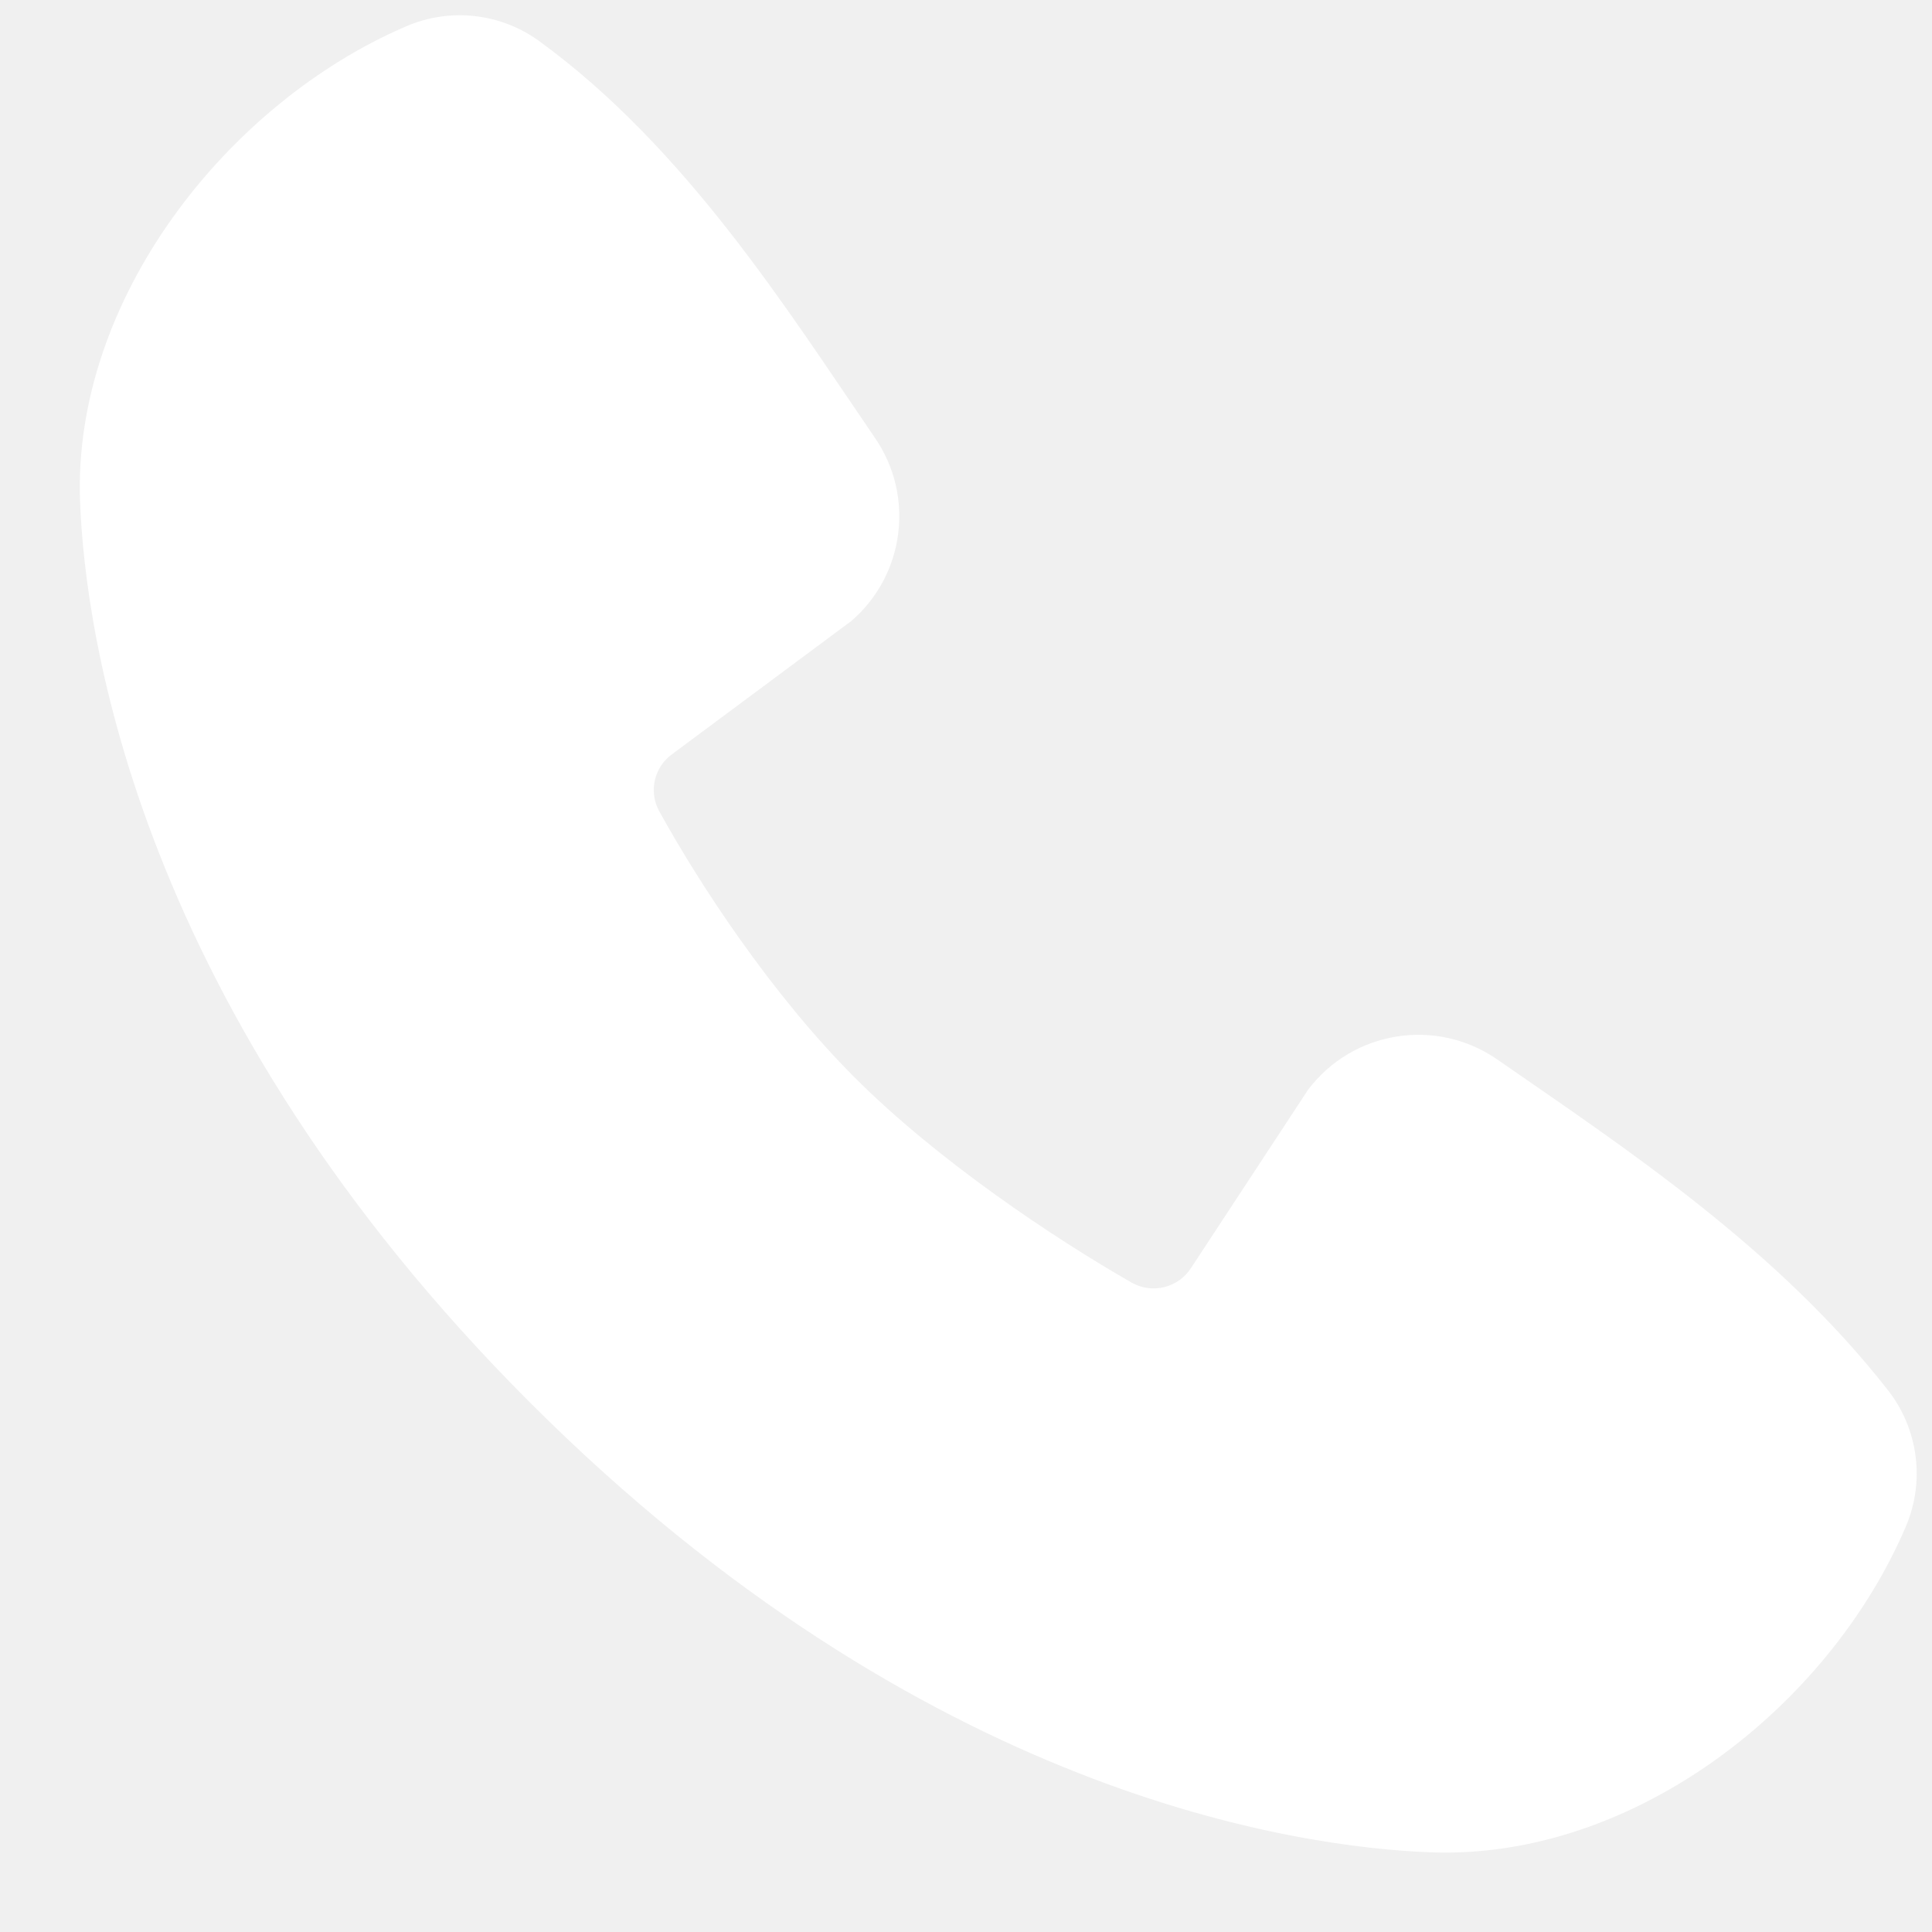
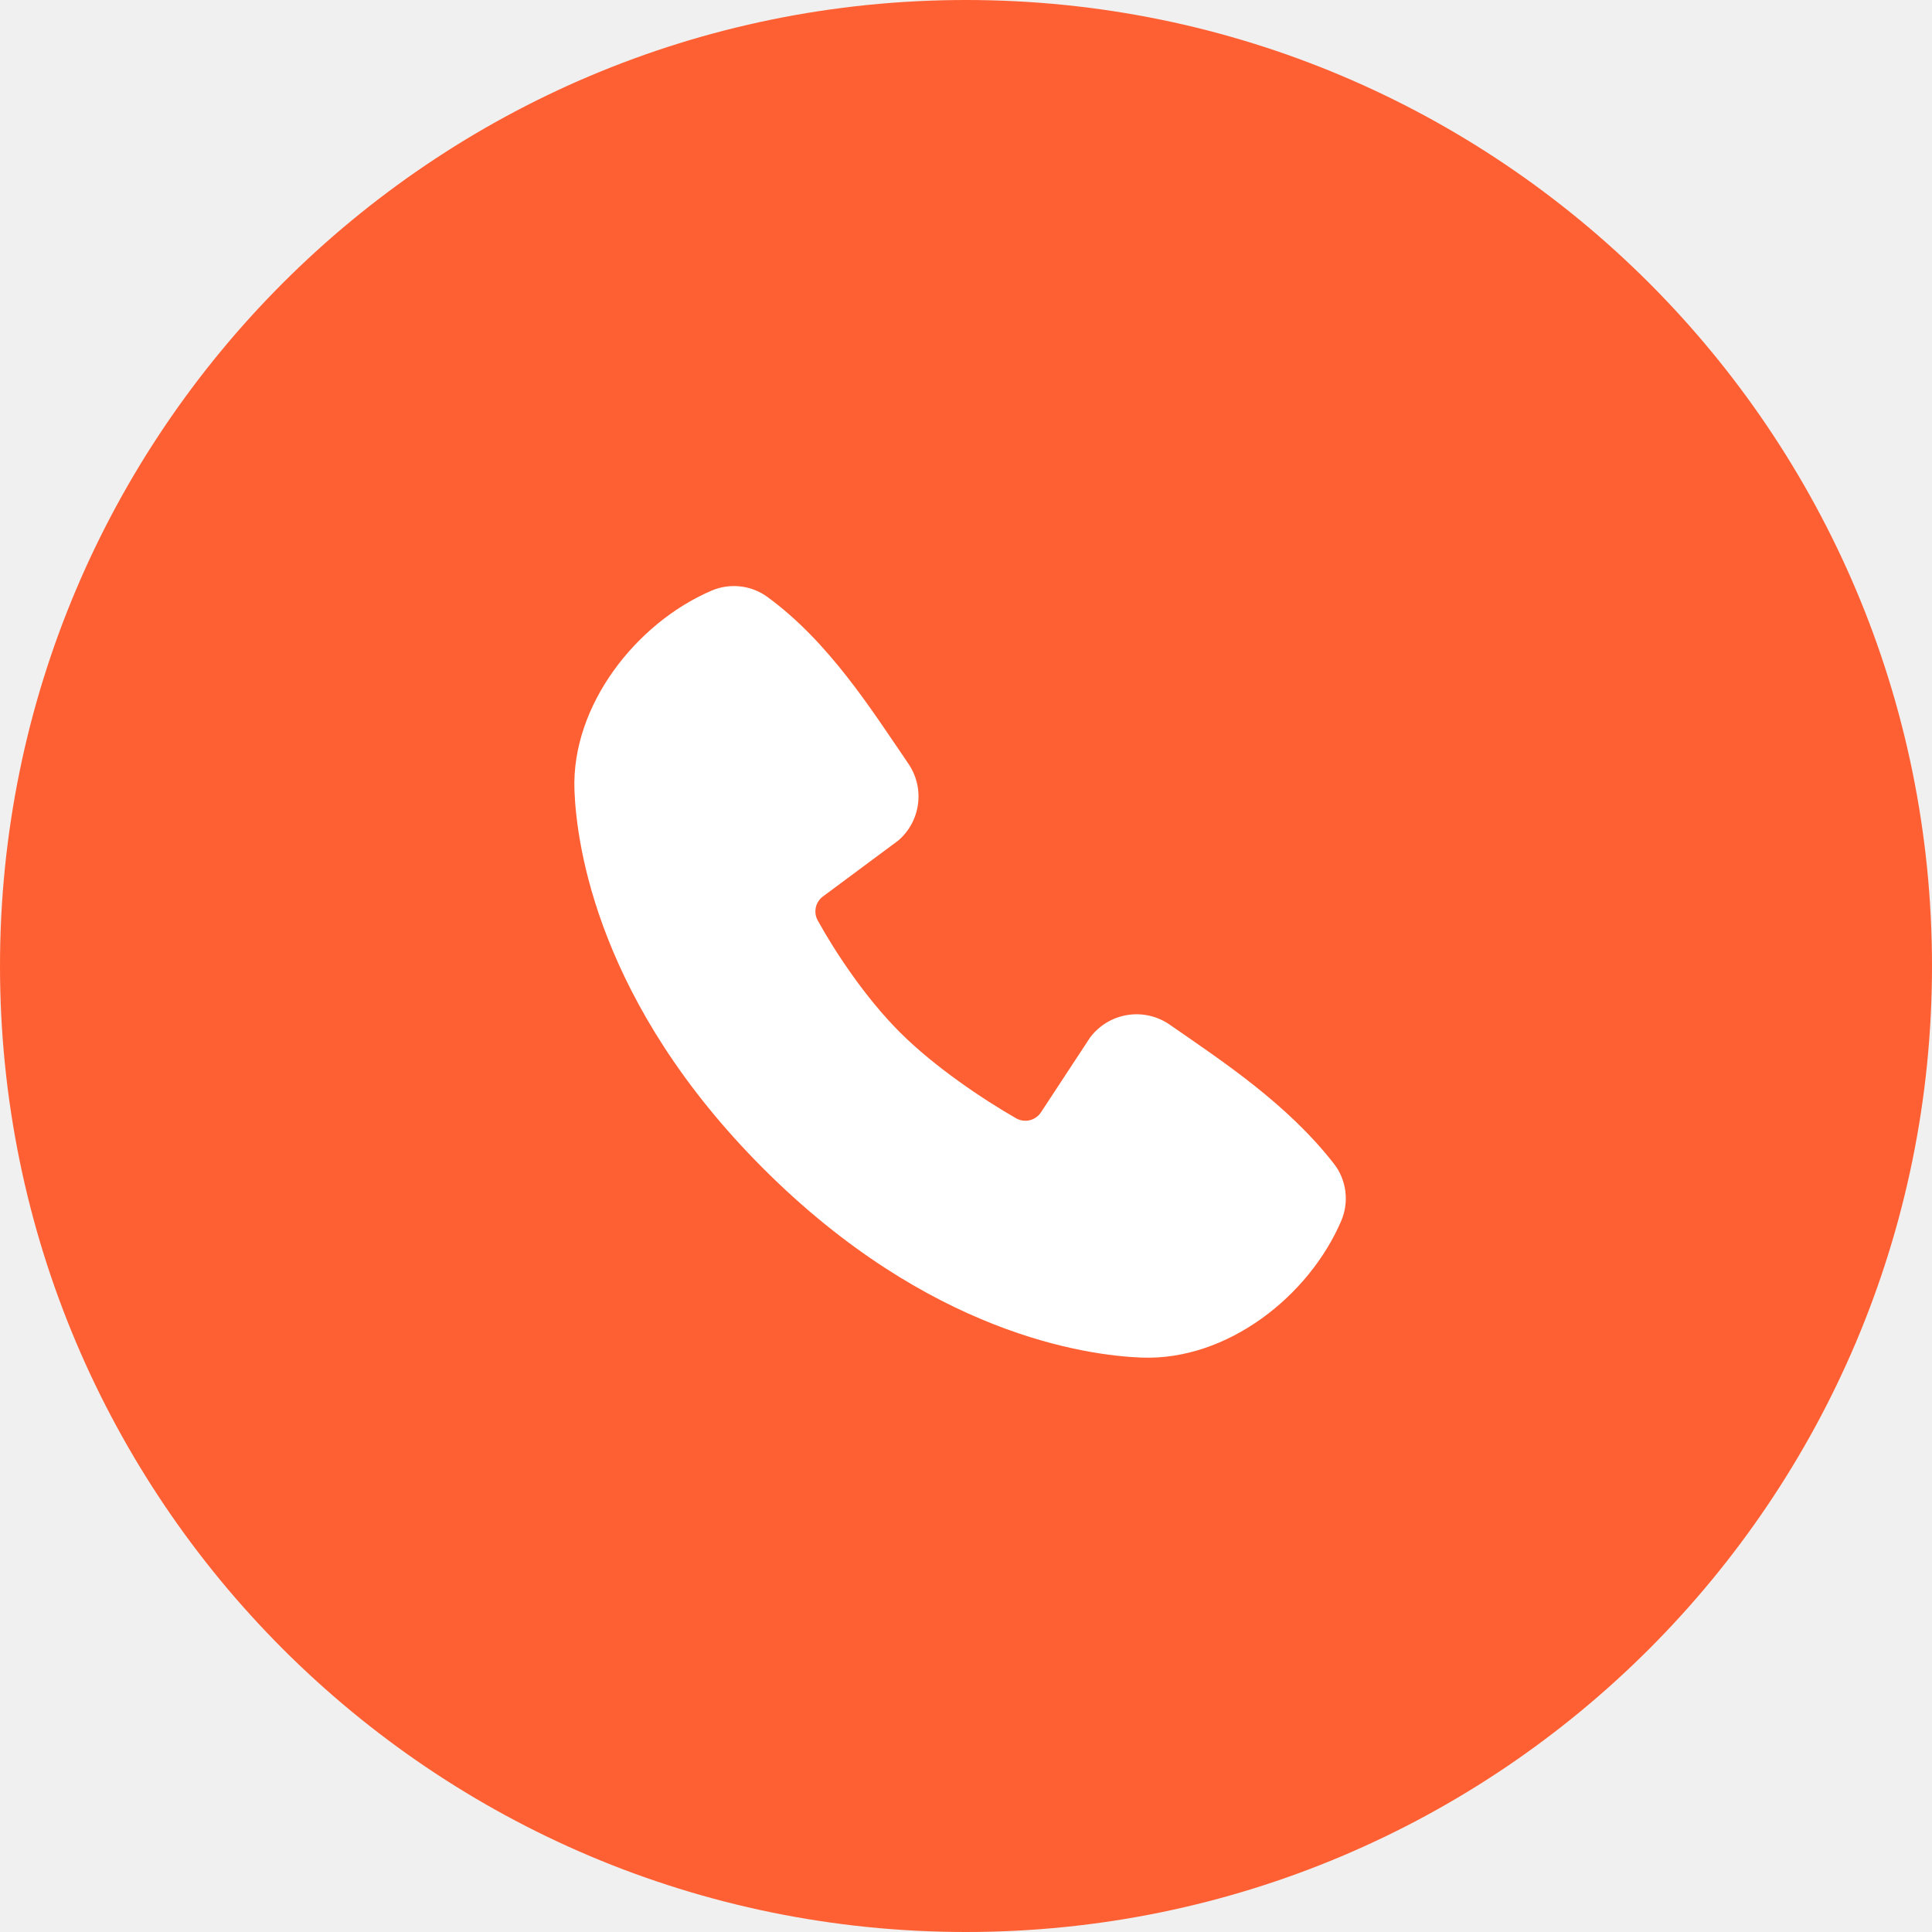
- <svg xmlns="http://www.w3.org/2000/svg" fill="none" viewBox="0 0 21 21">
-   <path fill="#fff" fill-rule="evenodd" d="M15.555 20.134c-1.44-.053-5.521-.617-9.795-4.89C1.487 10.97.924 6.888.87 5.447.79 3.252 2.472 1.12 4.415.286a1.47 1.47 0 0 1 1.445.16c1.6 1.165 2.704 2.93 3.652 4.316a1.504 1.504 0 0 1-.256 1.986l-1.951 1.45a.48.48 0 0 0-.142.615c.442.803 1.228 2 2.128 2.9.9.9 2.153 1.738 3.012 2.23a.484.484 0 0 0 .644-.162l1.27-1.934a1.503 1.503 0 0 1 2.056-.332c1.407.974 3.049 2.06 4.25 3.598a1.469 1.469 0 0 1 .19 1.486c-.837 1.953-2.955 3.616-5.158 3.535Z" clip-rule="evenodd" />
+ <svg xmlns="http://www.w3.org/2000/svg" viewBox="0 0 48 48" fill="none">
+   <rect x="1" y="1" width="46" height="46" rx="23" fill="#FF6033" />
+   <rect x="1" y="1" width="46" height="46" rx="23" stroke="#FF6033" stroke-width="2" />
+   <g clip-path="url(#clip0_3134_25600)">
+     <path fill-rule="evenodd" clip-rule="evenodd" d="M28.369 33.729C26.987 33.678 23.069 33.136 18.966 29.034C14.864 24.931 14.323 21.015 14.272 19.631C14.195 17.523 15.81 15.475 17.675 14.676C17.899 14.579 18.145 14.542 18.389 14.569C18.632 14.595 18.864 14.685 19.062 14.828C20.598 15.948 21.658 17.641 22.568 18.973C22.768 19.265 22.854 19.621 22.808 19.973C22.763 20.324 22.59 20.647 22.322 20.879L20.449 22.27C20.359 22.336 20.295 22.432 20.27 22.54C20.245 22.649 20.26 22.763 20.313 22.862C20.737 23.633 21.492 24.781 22.356 25.645C23.221 26.509 24.423 27.313 25.247 27.785C25.351 27.843 25.473 27.86 25.587 27.831C25.702 27.802 25.802 27.73 25.866 27.63L27.085 25.774C27.309 25.477 27.64 25.277 28.008 25.218C28.375 25.158 28.752 25.244 29.059 25.456C30.409 26.391 31.986 27.432 33.139 28.91C33.295 29.109 33.393 29.347 33.425 29.598C33.457 29.848 33.421 30.103 33.321 30.335C32.517 32.21 30.484 33.807 28.369 33.729Z" fill="white" />
+   </g>
+   <defs>
+     <clipPath id="clip0_3134_25600">
+       <rect width="23.04" height="23.04" fill="white" transform="translate(12.4766 12.4805)" />
+     </clipPath>
+   </defs>
</svg>
